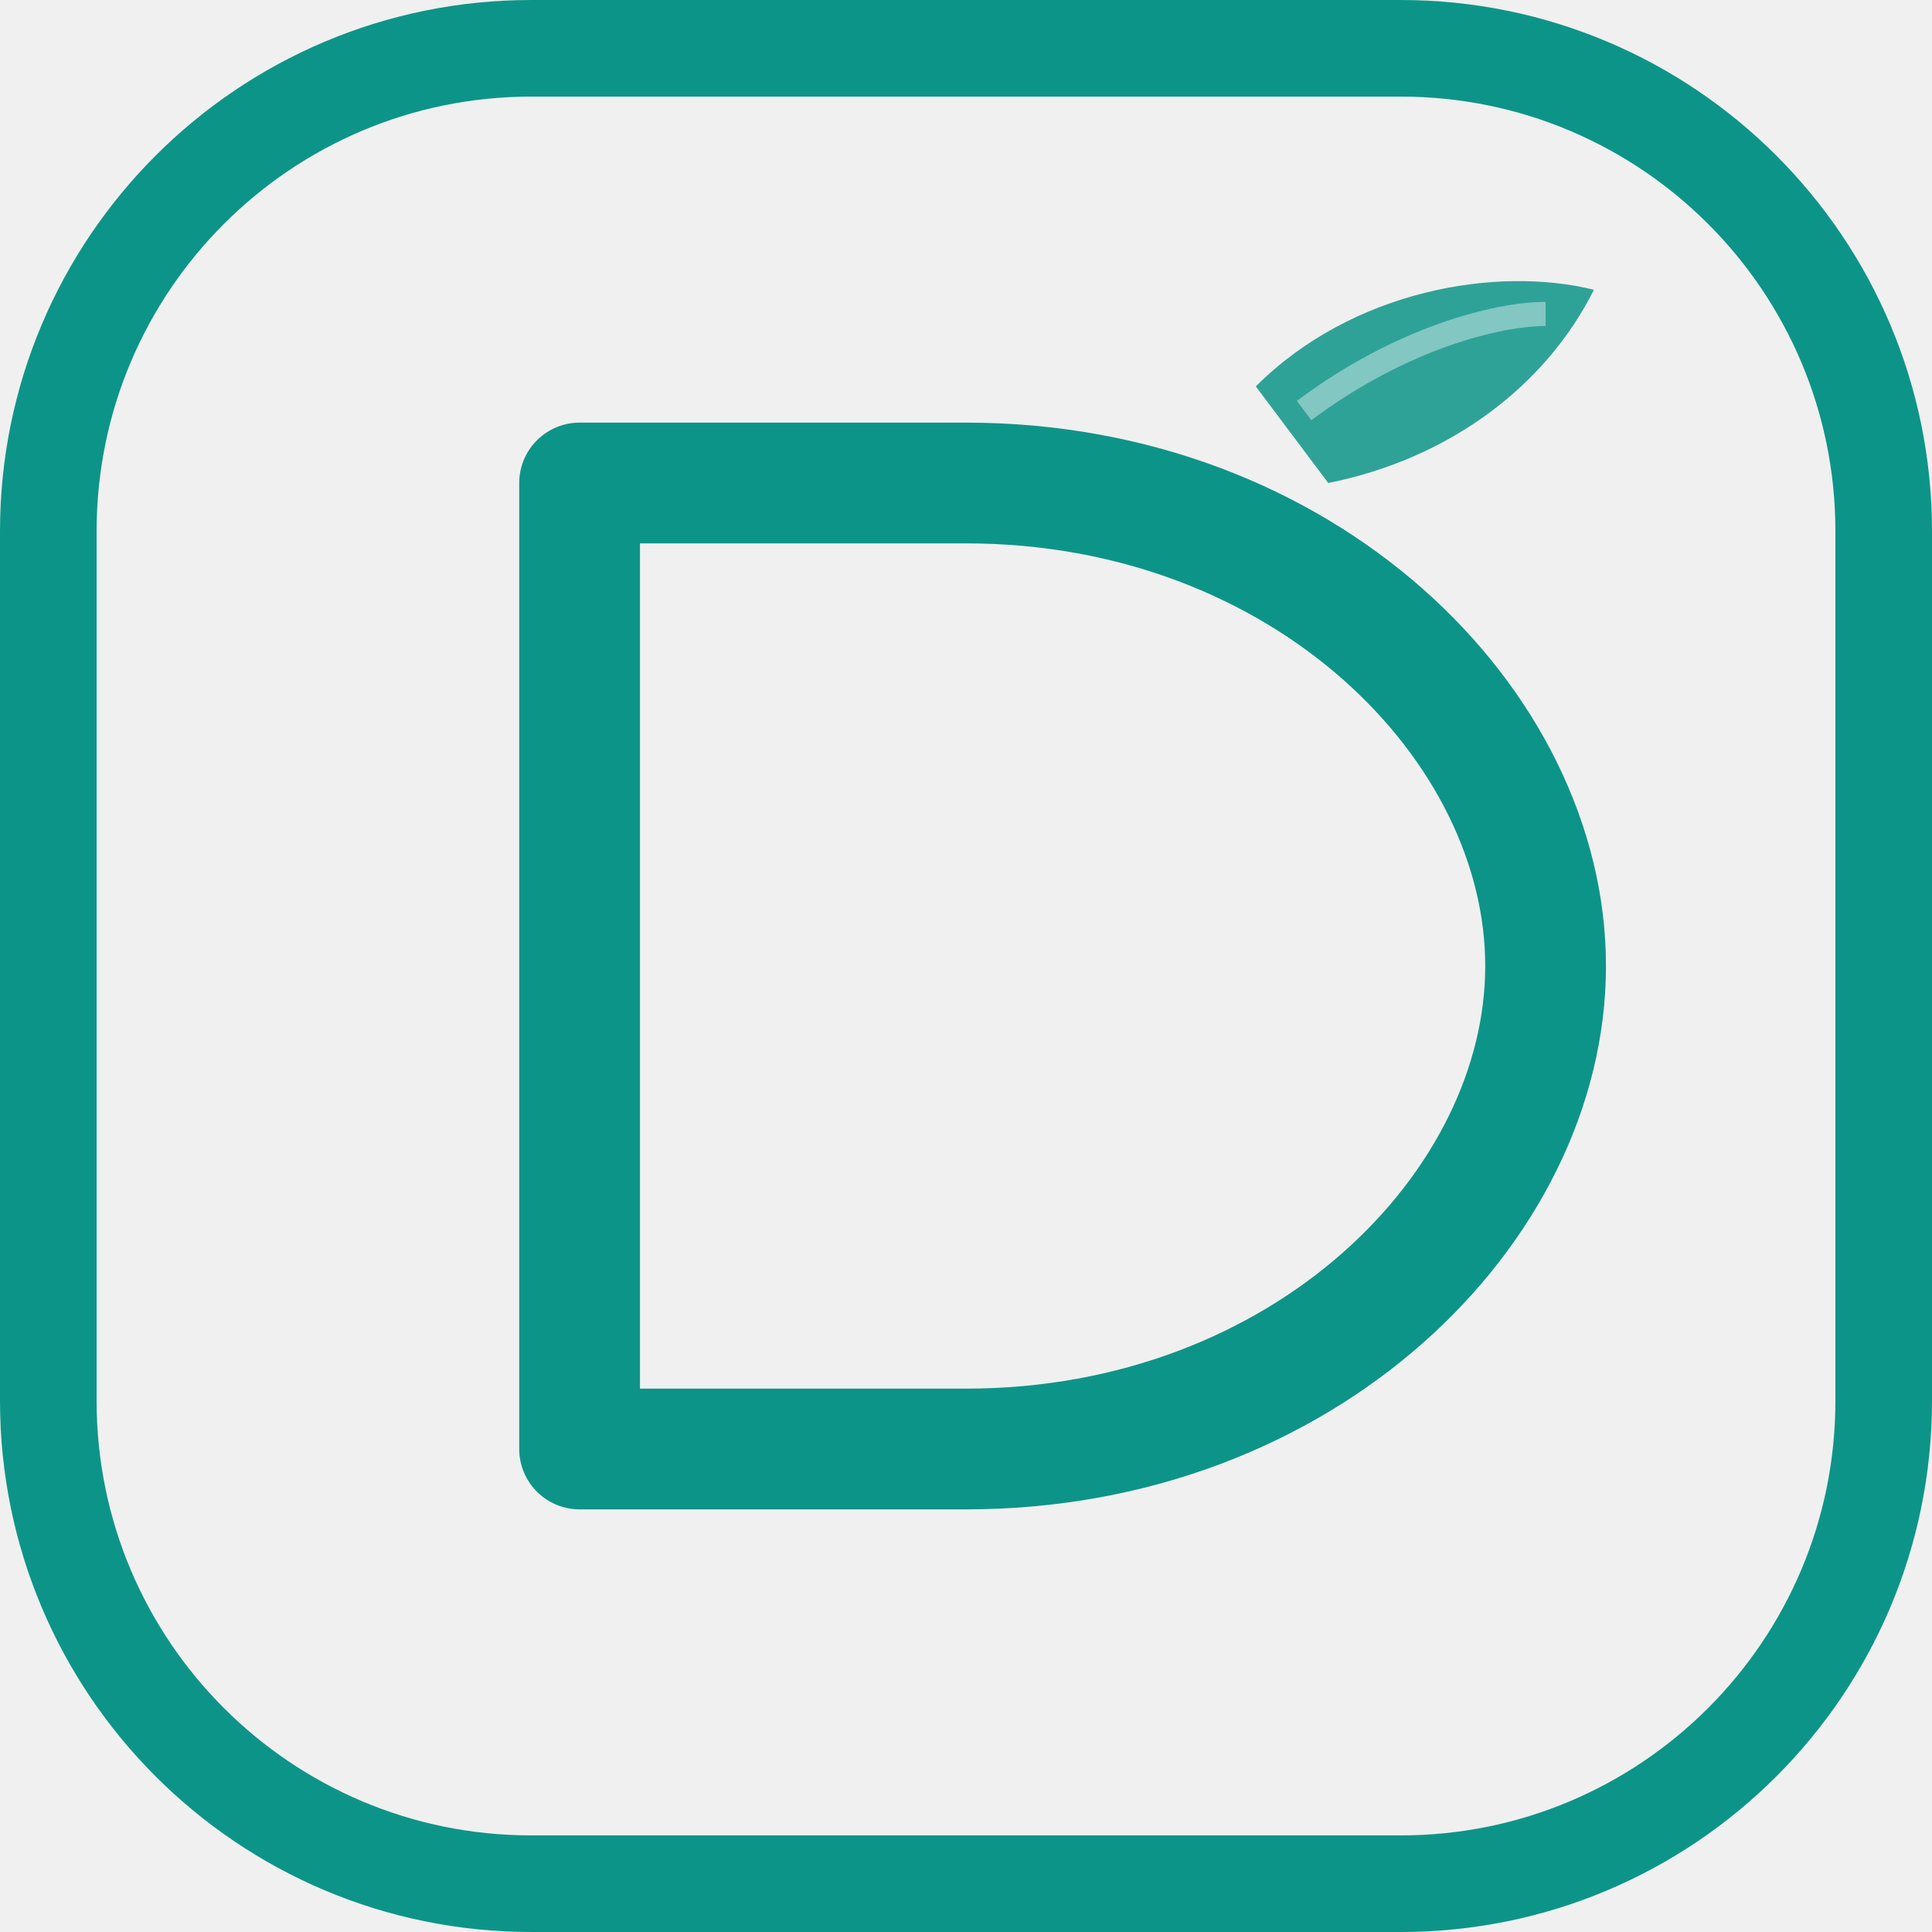
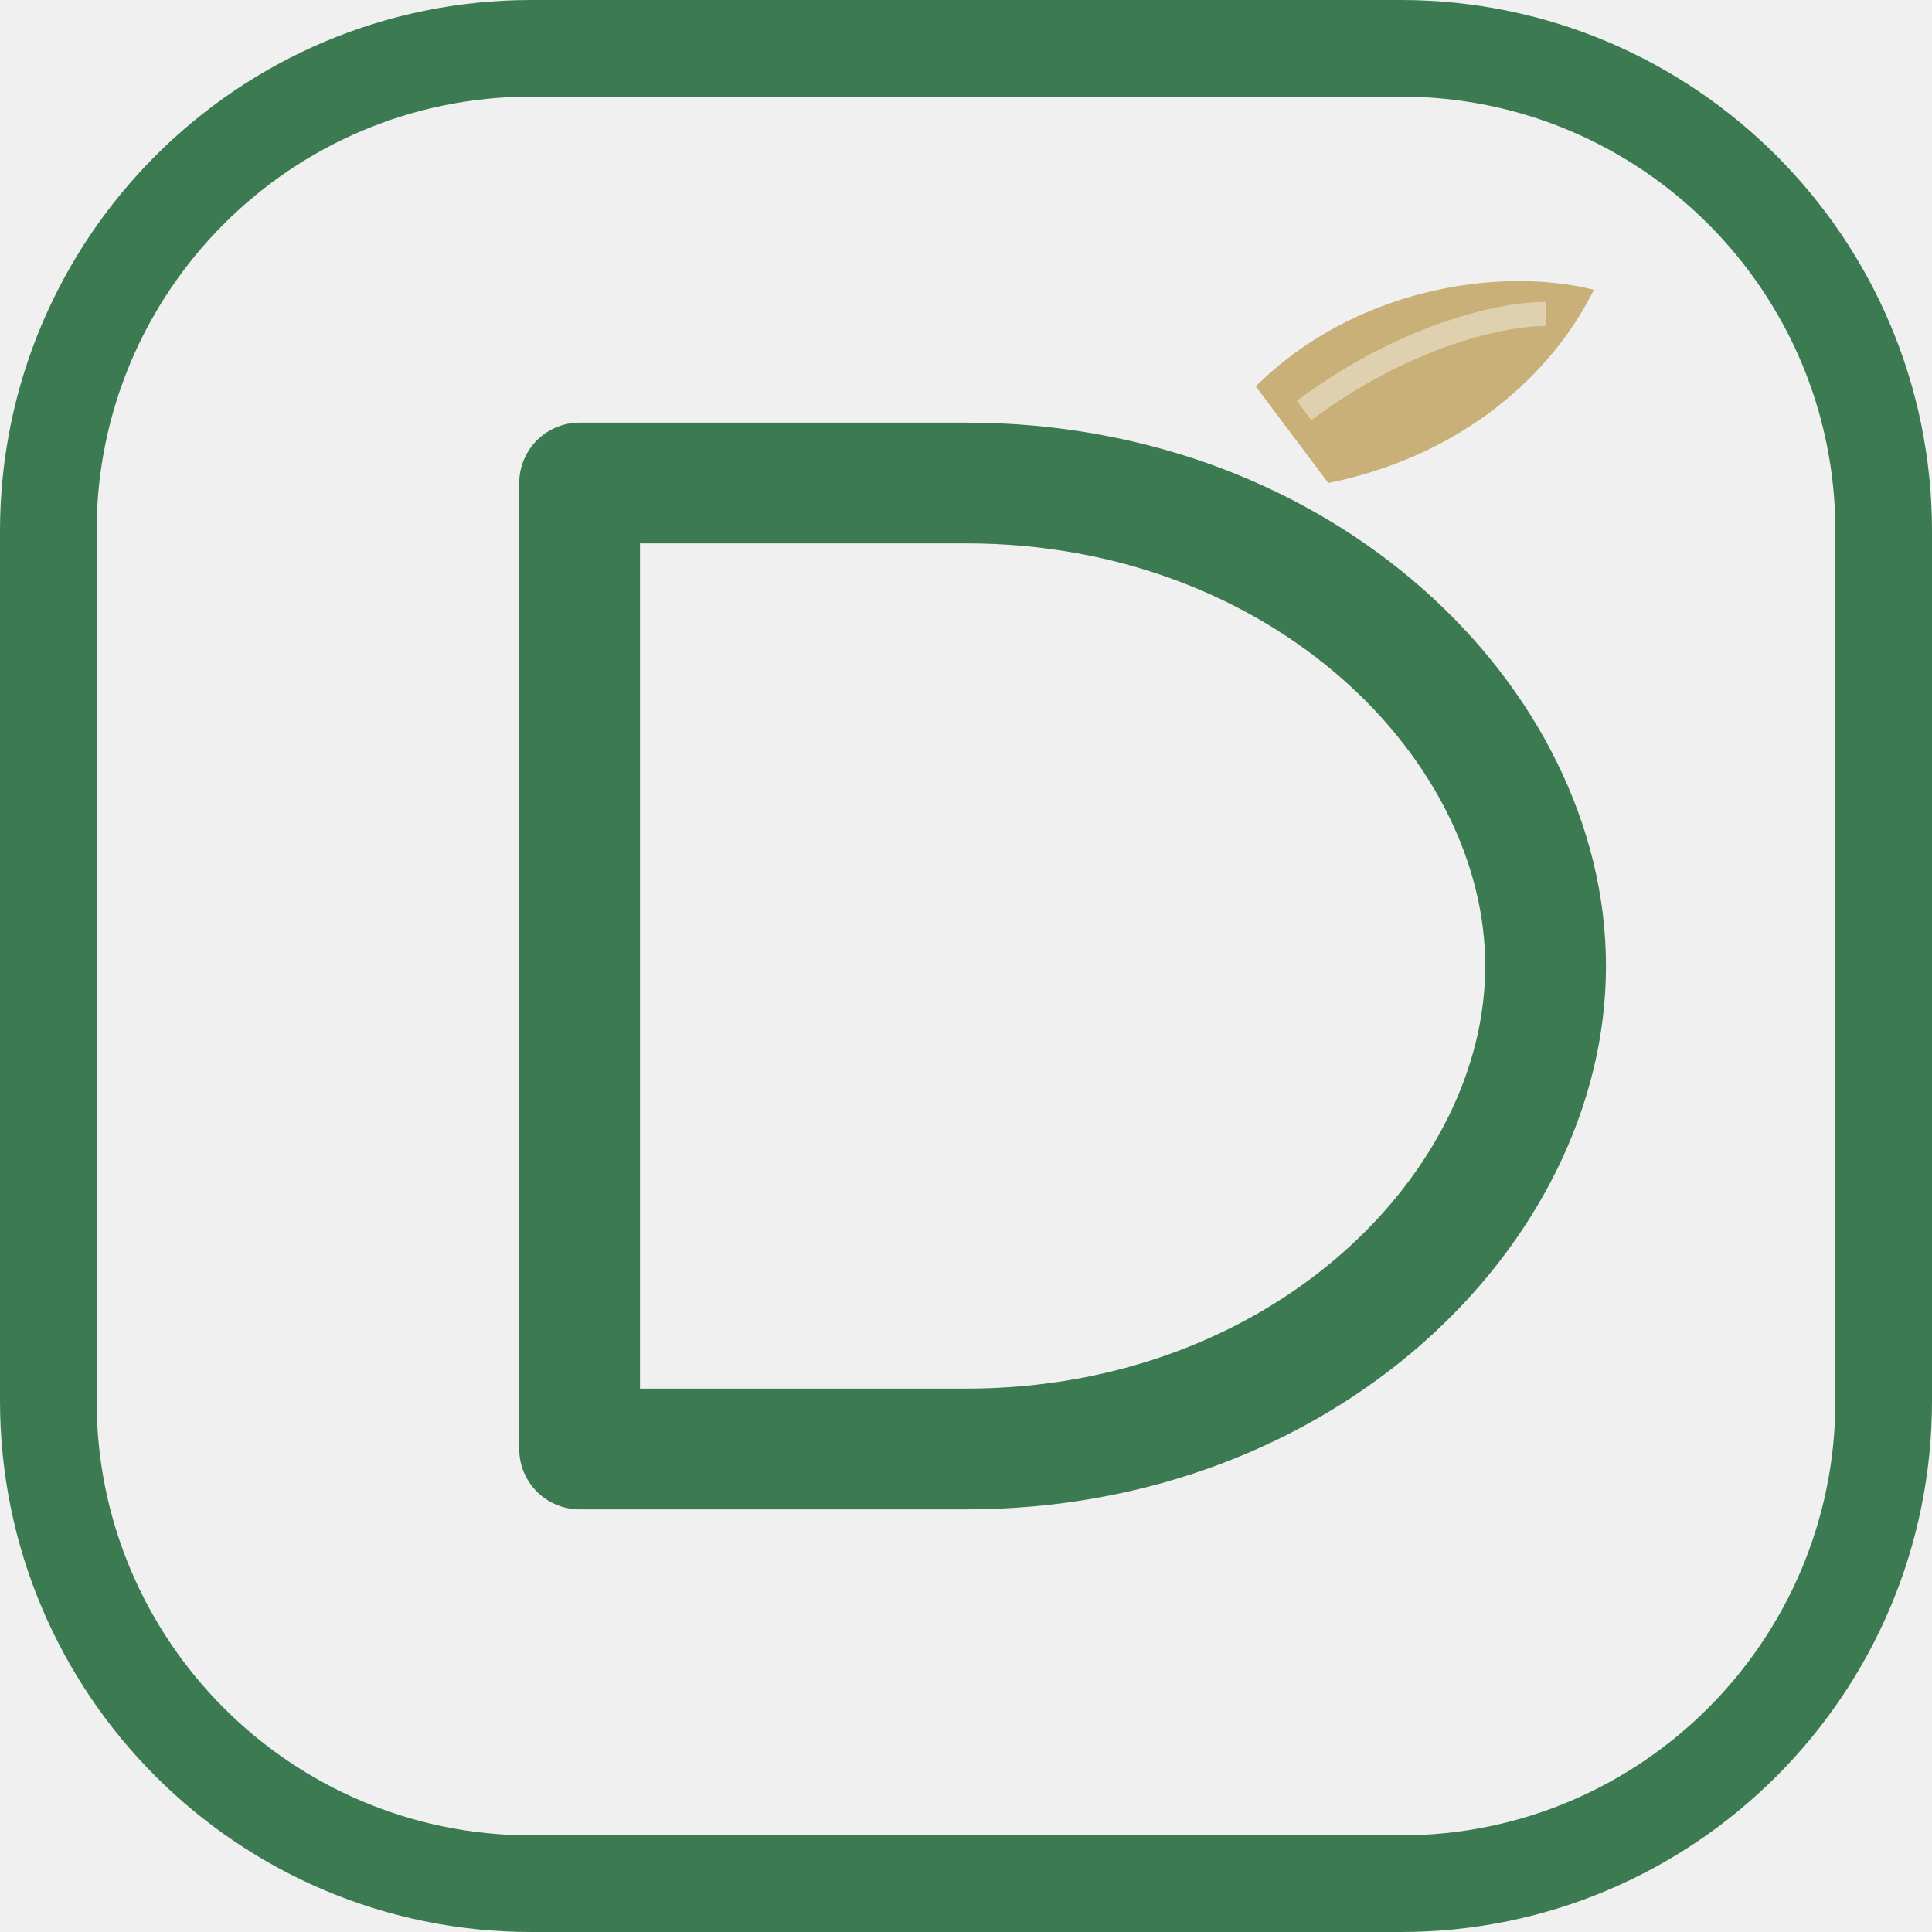
<svg xmlns="http://www.w3.org/2000/svg" width="512" height="512" viewBox="0 0 40 40" fill="none">
-   <rect x="1" y="1" width="38" height="38" rx="10" stroke="#0d9488" stroke-width="2" fill="none" />
-   <path d="M12 10 L12 30 L20 30 C27 30, 32 25, 32 20 C32 15, 27 10, 20 10 Z" stroke="#0d9488" stroke-width="2.5" stroke-linecap="round" stroke-linejoin="round" fill="none" />
-   <path d="M26 8 C28 6, 31 5.5, 33 6 C32 8, 30 9.5, 27.5 10" fill="#0d9488" opacity="0.85" />
+   <rect x="1" y="1" width="38" height="38" rx="10" stroke="#3c7a52" stroke-width="2" fill="none" />
+   <path d="M12 10 L12 30 L20 30 C27 30, 32 25, 32 20 C32 15, 27 10, 20 10 Z" stroke="#3c7a52" stroke-width="2.5" stroke-linecap="round" stroke-linejoin="round" fill="none" />
+   <path d="M26 8 C28 6, 31 5.5, 33 6 C32 8, 30 9.5, 27.5 10" fill="#c4a86c" opacity="0.9" />
  <path d="M27 8.5 C29 7, 31 6.5, 32 6.5" stroke="#ffffff" stroke-width="0.5" fill="none" opacity="0.4" />
</svg>
